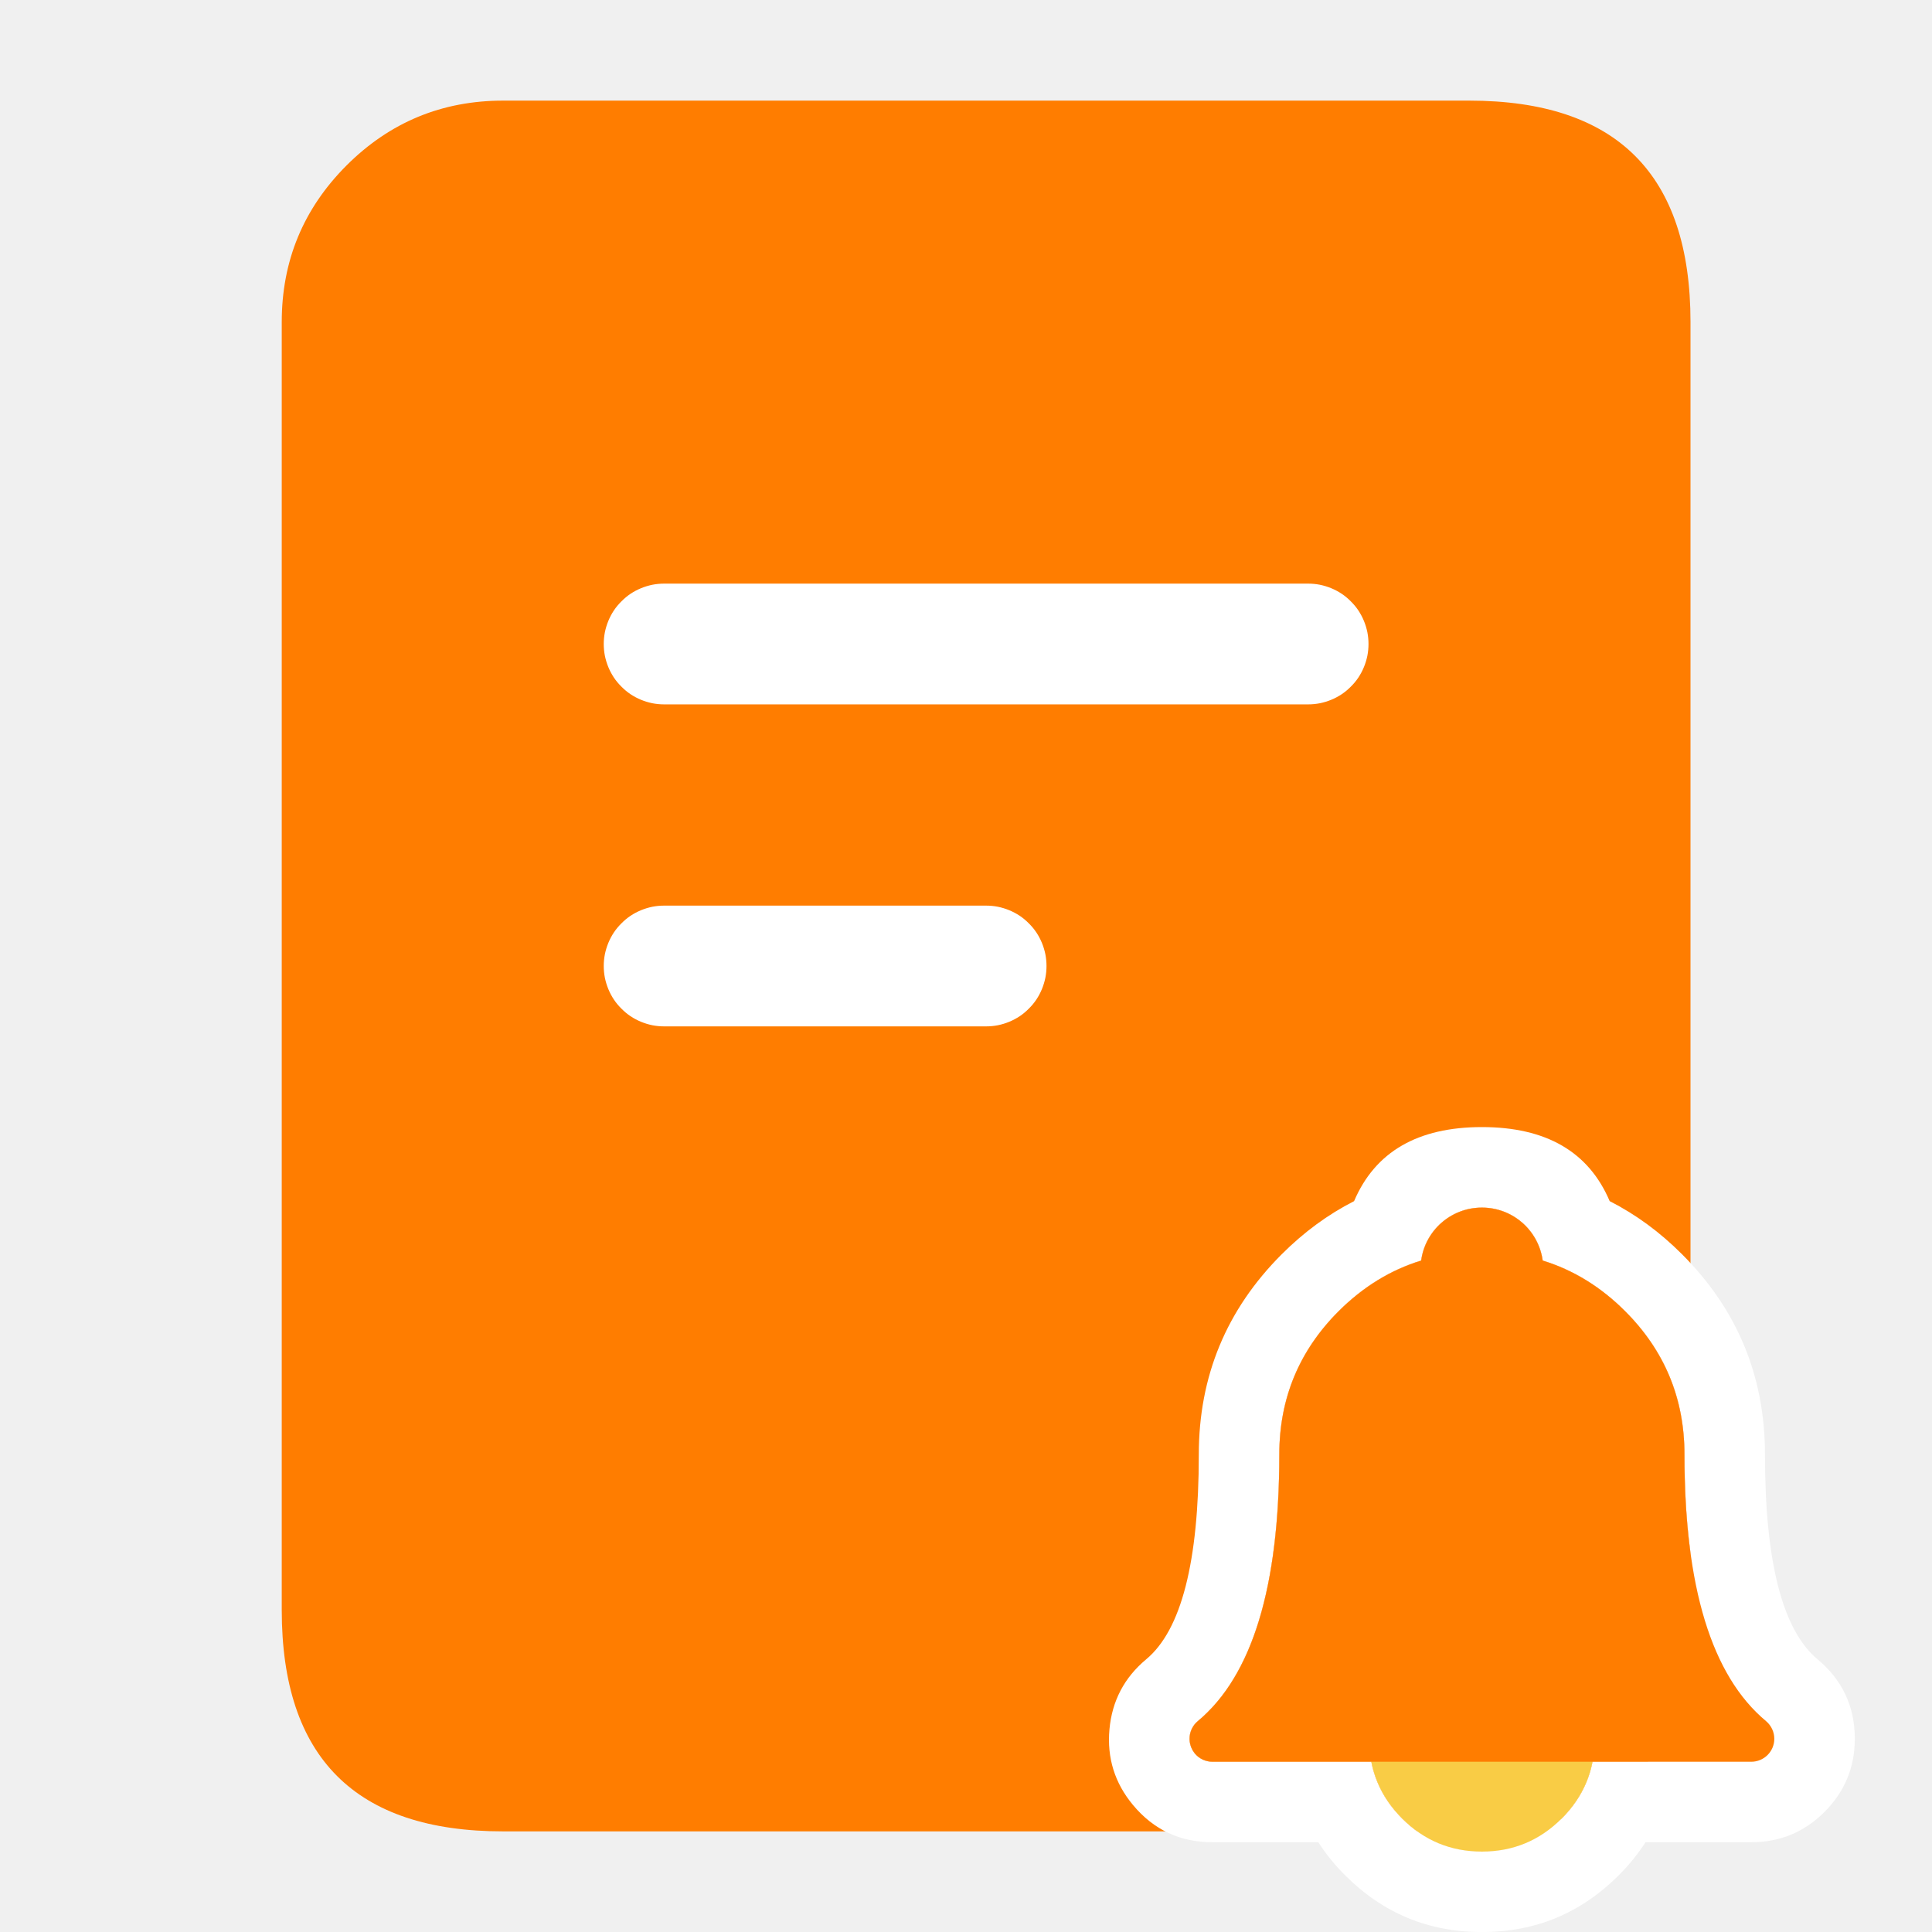
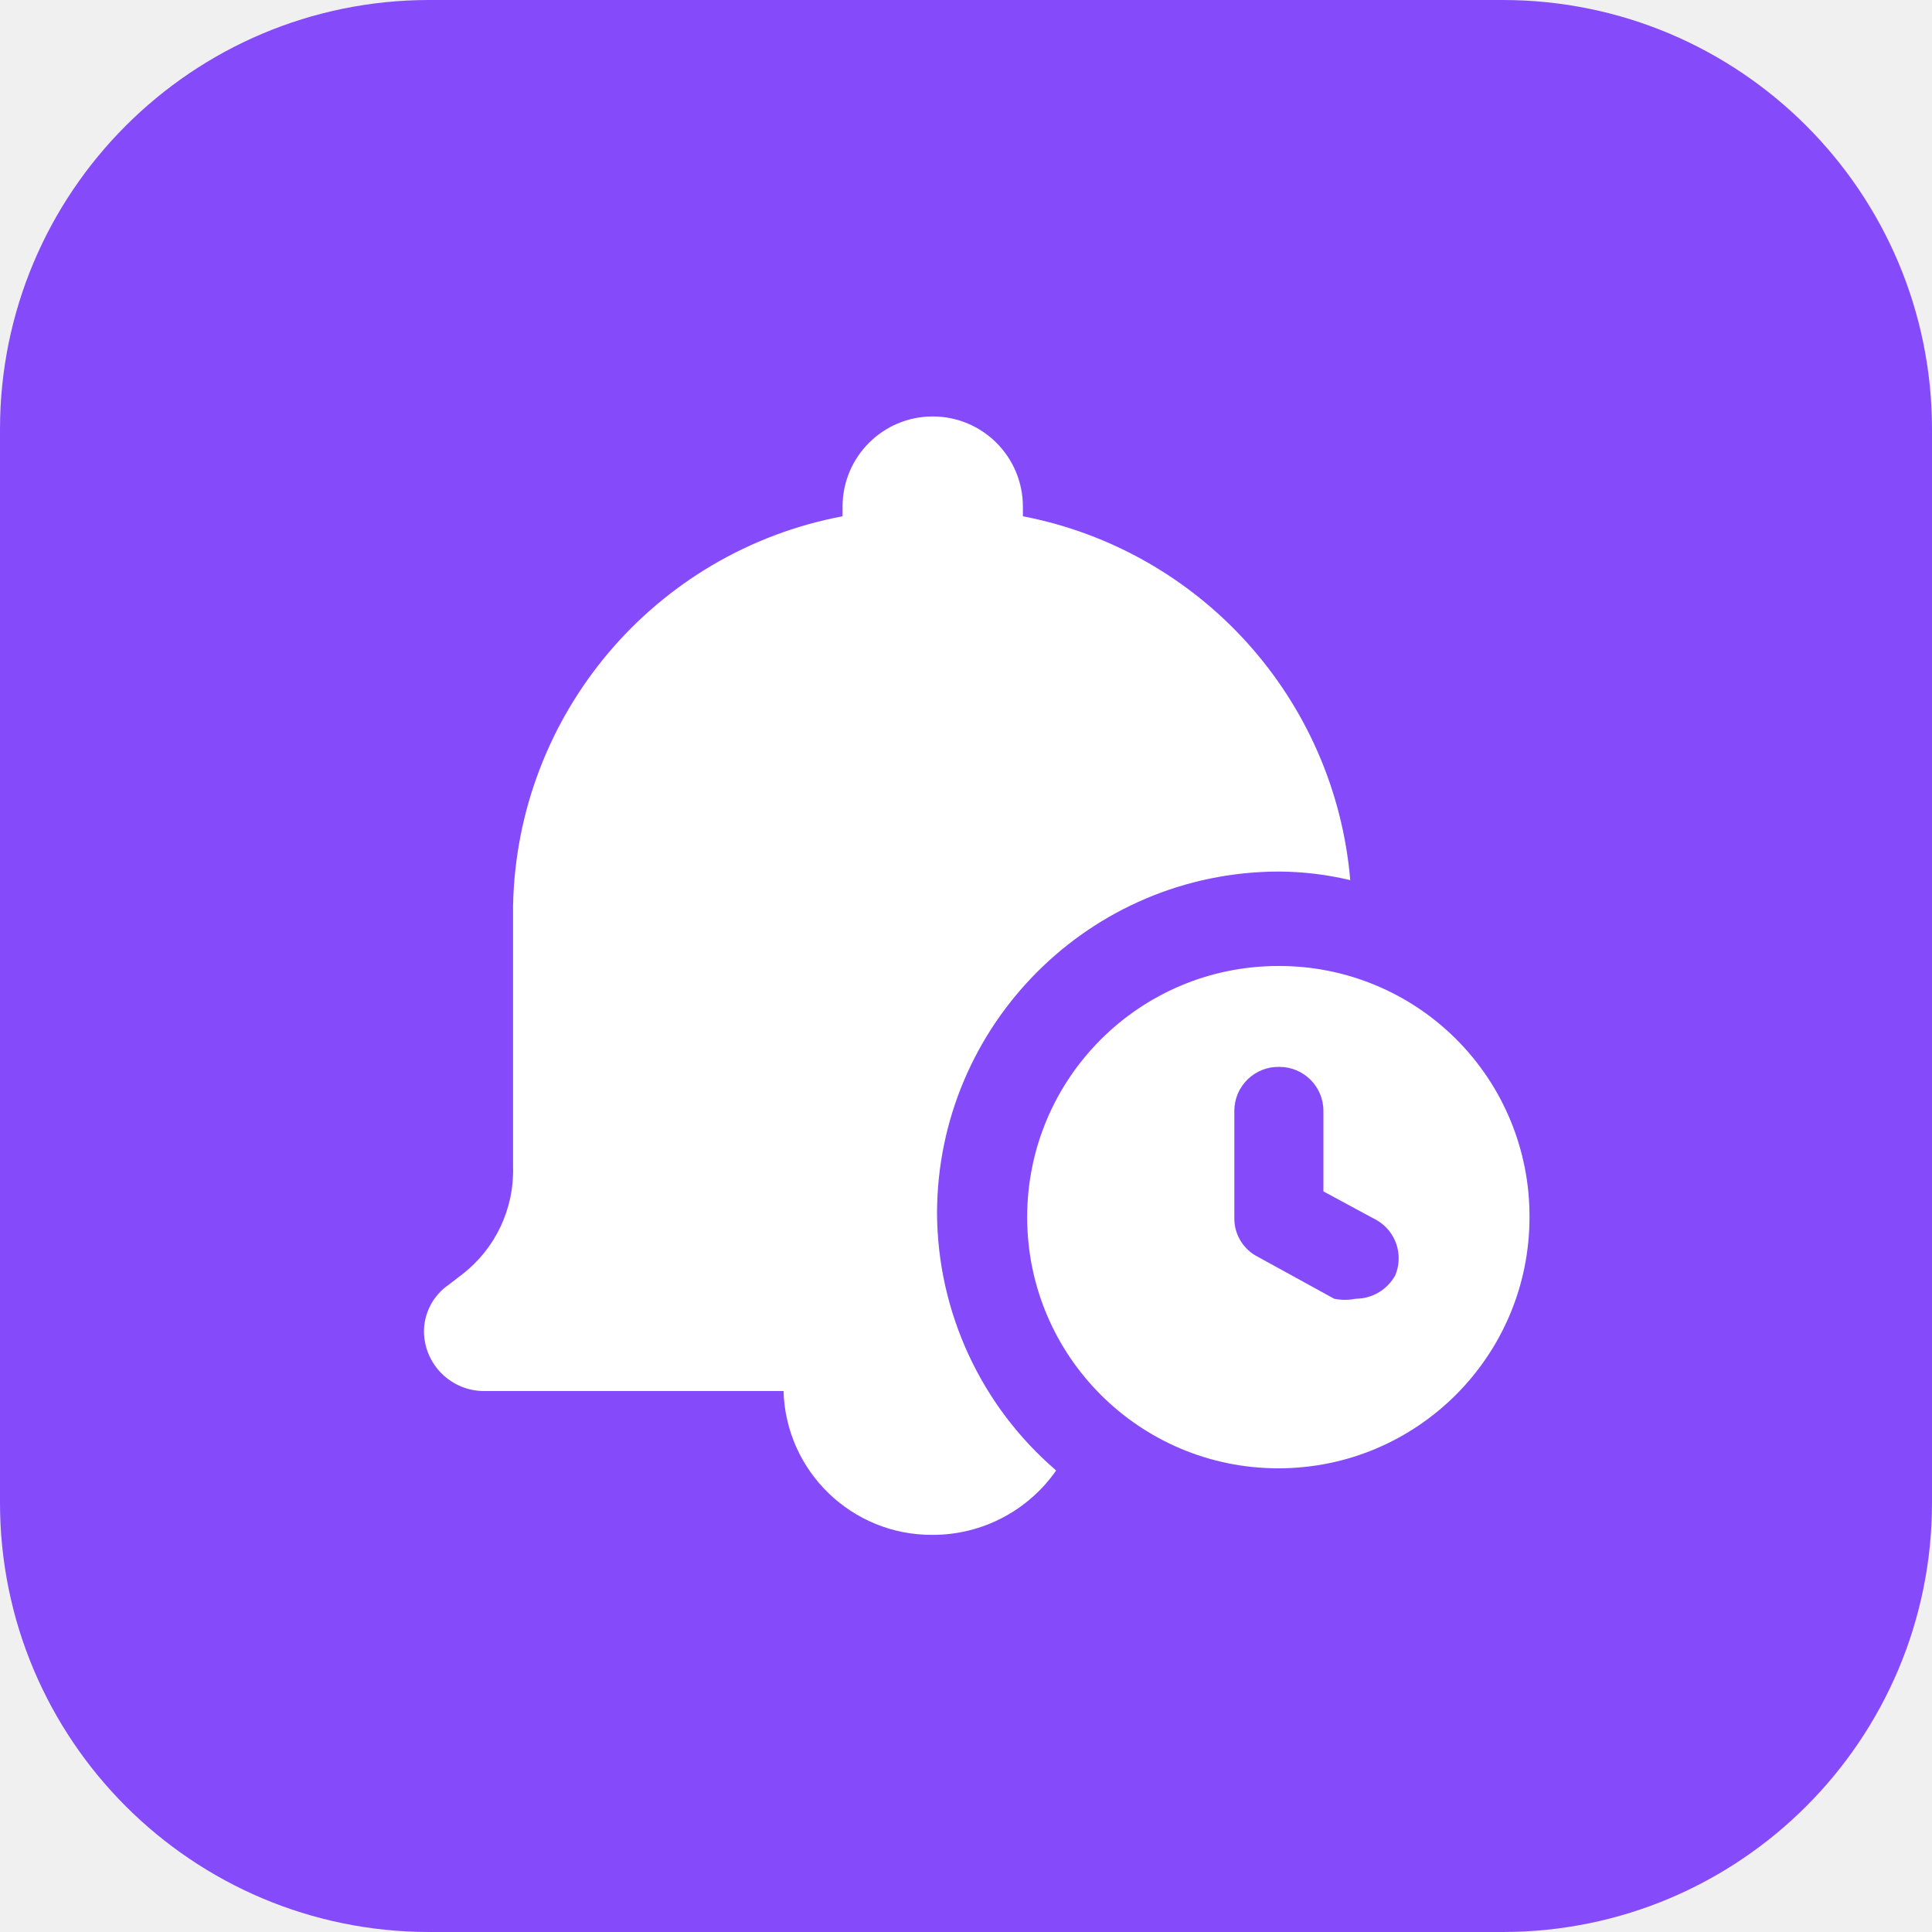
- <svg xmlns="http://www.w3.org/2000/svg" fill="none" version="1.1" width="24" height="24" viewBox="0 0 24 24">
+ <svg xmlns="http://www.w3.org/2000/svg" id="图层_1" data-name="图层 1" viewBox="0 0 18 18">
  <defs>
-     <clipPath id="master_svg0_732_35270">
-       <rect x="0" y="0" width="24" height="24" rx="0" />
-     </clipPath>
+     <style>
+       .j6bhgc71 {
+         fill: #854bfa;
+       }
+ 
+       .j6bhgc72 {
+         fill: #fff;
+       }
+     </style>
  </defs>
-   <g clip-path="url(#master_svg0_732_35270)">
-     <g>
-       <path d="M4.25,4L4.25,20C4.25,21.105,5.145,22,6.25,22L18.25,22C19.355,22,20.25,21.105,20.25,20L20.25,4C20.25,2.895,19.355,2,18.25,2L6.25,2C5.145,2,4.25,2.895,4.25,4Z" fill="#FF7D00" fill-opacity="1" />
-       <path d="M6.25,22.75L18.25,22.75Q21,22.75,21,20L21,4Q21,1.25,18.25,1.25L6.25,1.25Q5.111,1.25,4.305,2.055Q3.5,2.861,3.5,4L3.5,20Q3.5,22.75,6.25,22.75ZM19.5,20Q19.5,21.25,18.25,21.25L6.25,21.25Q5.732,21.25,5.366,20.884Q5,20.518,5,20L5,4Q5,3.482,5.366,3.116Q5.732,2.75,6.25,2.75L18.25,2.75Q19.5,2.75,19.5,4L19.5,20Z" fill-rule="evenodd" fill="#FF7D00" fill-opacity="1" />
-     </g>
-     <g>
-       <path d="M8.25,7.25L16.25,7.25Q16.324,7.25,16.396,7.264Q16.469,7.279,16.537,7.307Q16.605,7.335,16.667,7.376Q16.728,7.417,16.78,7.47Q16.833,7.522,16.874,7.583Q16.915,7.645,16.943,7.713Q16.971,7.781,16.986,7.854Q17,7.926,17,8Q17,8.074,16.986,8.146Q16.971,8.219,16.943,8.287Q16.915,8.355,16.874,8.417Q16.833,8.478,16.78,8.53Q16.728,8.583,16.667,8.624Q16.605,8.665,16.537,8.693Q16.469,8.721,16.396,8.736Q16.324,8.75,16.25,8.75L8.25,8.75Q8.176,8.75,8.104,8.736Q8.031,8.721,7.963,8.693Q7.895,8.665,7.833,8.624Q7.772,8.583,7.72,8.53Q7.667,8.478,7.626,8.417Q7.585,8.355,7.557,8.287Q7.529,8.219,7.514,8.146Q7.5,8.074,7.5,8Q7.5,7.926,7.514,7.854Q7.529,7.781,7.557,7.713Q7.585,7.645,7.626,7.583Q7.667,7.522,7.72,7.47Q7.772,7.417,7.833,7.376Q7.895,7.335,7.963,7.307Q8.031,7.279,8.104,7.264Q8.176,7.25,8.25,7.25Z" fill-rule="evenodd" fill="#FFFFFF" fill-opacity="1" />
-     </g>
-     <g>
-       <path d="M8.25,11.25L12.25,11.25Q12.324,11.25,12.396,11.264Q12.469,11.279,12.537,11.307Q12.605,11.335,12.667,11.376Q12.728,11.417,12.78,11.47Q12.833,11.522,12.874,11.583Q12.915,11.645,12.943,11.713Q12.971,11.781,12.986,11.854Q13,11.926,13,12Q13,12.074,12.986,12.146Q12.971,12.219,12.943,12.287Q12.915,12.355,12.874,12.417Q12.833,12.478,12.78,12.53Q12.728,12.583,12.667,12.624Q12.605,12.665,12.537,12.693Q12.469,12.721,12.396,12.736Q12.324,12.75,12.25,12.75L8.25,12.75Q8.176,12.75,8.104,12.736Q8.031,12.721,7.963,12.693Q7.895,12.665,7.833,12.624Q7.772,12.583,7.72,12.53Q7.667,12.478,7.626,12.417Q7.585,12.355,7.557,12.287Q7.529,12.219,7.514,12.146Q7.5,12.074,7.5,12Q7.5,11.926,7.514,11.854Q7.529,11.781,7.557,11.713Q7.585,11.645,7.626,11.583Q7.667,11.522,7.72,11.47Q7.772,11.417,7.833,11.376Q7.895,11.335,7.963,11.307Q8.031,11.279,8.104,11.264Q8.176,11.25,8.25,11.25Z" fill-rule="evenodd" fill="#FFFFFF" fill-opacity="1" />
-     </g>
-     <g>
-       <g>
-         <path d="M18.409,15.001C18.023,15.001,17.704,15.287,17.654,15.659Q17.084,15.834,16.629,16.288Q15.892,17.025,15.892,18.068Q15.892,20.536,14.88,21.38C14.821,21.429,14.785,21.498,14.778,21.574C14.771,21.649,14.795,21.724,14.843,21.783C14.897,21.848,14.978,21.885,15.062,21.885L17.035,21.885Q17.113,22.285,17.418,22.59Q17.828,23.001,18.409,23.001Q18.989,23.001,19.4,22.59Q19.705,22.285,19.783,21.885L21.755,21.885C21.913,21.885,22.041,21.757,22.041,21.6C22.041,21.515,22.003,21.435,21.938,21.38Q20.925,20.536,20.925,18.068Q20.925,17.025,20.188,16.288Q19.734,15.834,19.164,15.659C19.113,15.287,18.795,15.001,18.409,15.001Z" fill-rule="evenodd" fill="#FFFFFF" fill-opacity="1" />
-         <path d="M19.996,14.921Q19.605,14.001,18.409,14.001Q17.213,14.001,16.821,14.921Q16.334,15.169,15.922,15.581Q14.892,16.611,14.892,18.068Q14.892,20.068,14.239,20.612Q13.83,20.953,13.782,21.483Q13.734,22.014,14.075,22.423Q14.46,22.885,15.062,22.885L16.377,22.885Q16.517,23.104,16.711,23.297Q17.414,24.001,18.409,24.001Q19.403,24.001,20.107,23.297Q20.3,23.104,20.441,22.885L21.755,22.885Q22.288,22.885,22.664,22.509Q23.041,22.132,23.041,21.6Q23.041,20.998,22.578,20.612Q21.925,20.068,21.925,18.068Q21.925,16.611,20.895,15.581Q20.484,15.169,19.996,14.921ZM19.164,15.659C19.113,15.287,18.795,15.001,18.409,15.001C18.023,15.001,17.704,15.287,17.654,15.659Q17.084,15.834,16.629,16.288Q15.892,17.025,15.892,18.068Q15.892,19.948,15.305,20.885Q15.295,20.902,15.285,20.918Q15.108,21.19,14.88,21.38C14.821,21.429,14.785,21.498,14.778,21.574C14.771,21.649,14.795,21.724,14.843,21.783C14.897,21.848,14.978,21.885,15.062,21.885L17.035,21.885Q17.113,22.285,17.418,22.59Q17.828,23.001,18.409,23.001Q18.989,23.001,19.4,22.59Q19.705,22.285,19.783,21.885L21.755,21.885C21.913,21.885,22.041,21.757,22.041,21.6C22.041,21.515,22.003,21.435,21.938,21.38Q21.71,21.191,21.534,20.918Q21.523,20.902,21.513,20.885Q20.925,19.948,20.925,18.068Q20.925,17.025,20.188,16.288Q19.734,15.834,19.164,15.659Z" fill-rule="evenodd" fill="#FFFFFF" fill-opacity="1" />
-       </g>
-       <g>
-         <path d="M18.409,23.001Q17.828,23.001,17.418,22.59Q17.008,22.18,17.008,21.6L17.008,21.314L19.81,21.314L19.81,21.6Q19.81,22.18,19.4,22.59Q18.989,23.001,18.409,23.001Z" fill-rule="evenodd" fill="#F9CC45" fill-opacity="1" />
-       </g>
-       <g>
-         <path d="M17.654,15.659C17.704,15.287,18.023,15.001,18.409,15.001C18.795,15.001,19.113,15.287,19.164,15.659Q19.734,15.834,20.188,16.288Q20.925,17.025,20.925,18.068Q20.925,20.536,21.938,21.38C22.003,21.435,22.041,21.515,22.041,21.6C22.041,21.757,21.913,21.885,21.755,21.885L15.062,21.885C14.978,21.885,14.897,21.848,14.843,21.783C14.795,21.724,14.771,21.649,14.778,21.574C14.785,21.498,14.821,21.429,14.88,21.38Q15.892,20.536,15.892,18.068Q15.892,17.025,16.629,16.288Q17.084,15.834,17.654,15.659Z" fill-rule="evenodd" fill="#FF7D00" fill-opacity="1" />
-       </g>
-     </g>
+   <g id="IconAomMenuGJKGLColor">
+     <rect class="j6bhgc71" width="18" height="18" rx="4" />
  </g>
+   <path class="j6bhgc72" d="M8.73,11.3a3.19,3.19,0,0,1,3.18-3.18,2.93,2.93,0,0,1,.67.08A3.78,3.78,0,0,0,9.53,4.81V4.72a.84.84,0,0,0-1.68,0v.09A3.77,3.77,0,0,0,4.78,8.44v2.43a1.22,1.22,0,0,1-.47,1l-.13.1a.53.53,0,0,0-.23.44.56.56,0,0,0,.56.55H7.3A1.38,1.38,0,0,0,8.69,14.3a1.4,1.4,0,0,0,1.15-.6A3.18,3.18,0,0,1,8.73,11.3Z" />
+   <path class="j6bhgc72" d="M11.91,9a2.34,2.34,0,1,0,2.34,2.34A2.33,2.33,0,0,0,11.91,9ZM13,11.88a.42.42,0,0,1-.37.22.49.49,0,0,1-.2,0l-.71-.39a.4.4,0,0,1-.22-.36v-1a.41.41,0,0,1,.42-.41.41.41,0,0,1,.41.41v.75l.5.27A.41.41,0,0,1,13,11.88Z" />
</svg>
